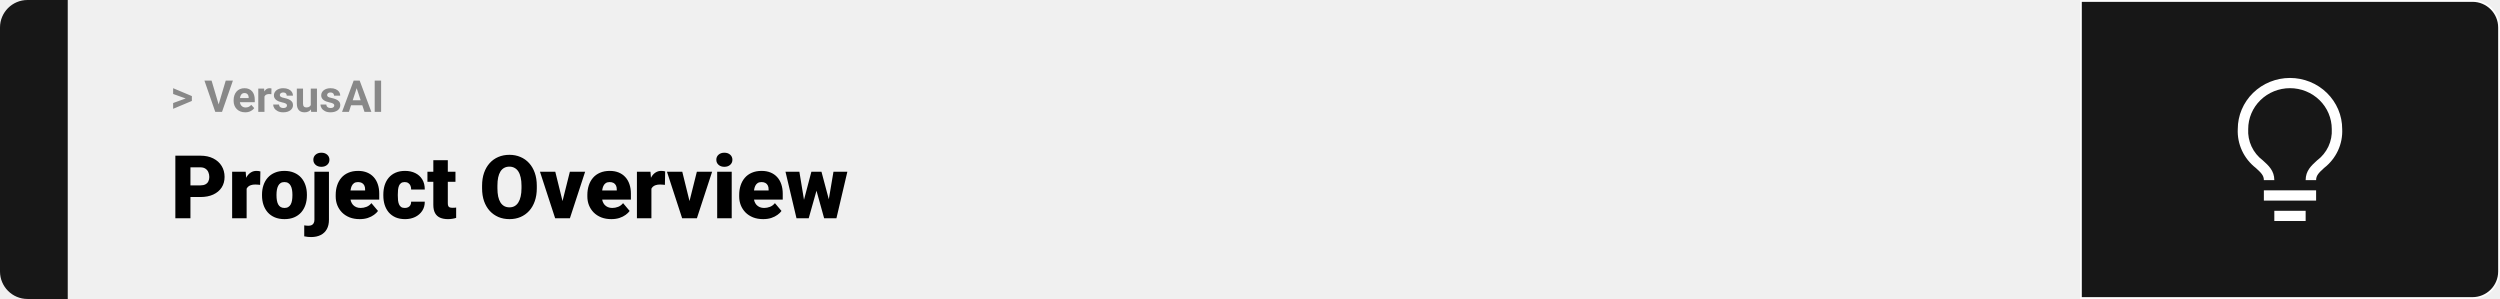
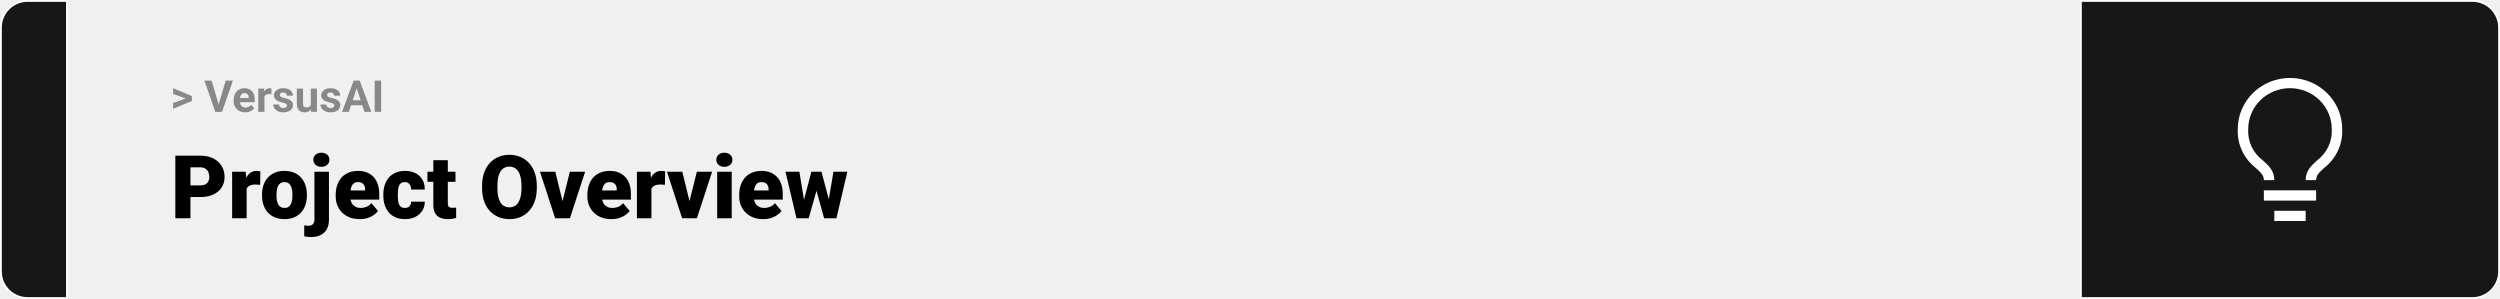
<svg xmlns="http://www.w3.org/2000/svg" width="1363" height="163" viewBox="0 0 1363 163" fill="none">
-   <path d="M0 15C0 6.716 6.716 0 15 0H37V163H15C6.716 163 0 156.284 0 148V15Z" fill="#171717" />
+   <path d="M15 0.5H36.5V162.5H15C6.992 162.5 0.5 156.008 0.5 148V15L0.505 14.626C0.703 6.791 7.117 0.5 15 0.5Z" fill="#171717" stroke="white" />
  <rect width="1097" height="163" transform="translate(37)" fill="#F0F0F0" />
  <path d="M101.906 53.922L94.394 51.238V48.086L104.602 52.375V54.637L101.906 53.922ZM94.394 56.172L101.918 53.43L104.602 52.785V55.035L94.394 59.324V56.172ZM119.051 57.438L123.07 43.938H126.984L121.043 61H118.465L119.051 57.438ZM115.348 43.938L119.355 57.438L119.965 61H117.363L111.457 43.938H115.348ZM133.688 61.234C132.703 61.234 131.82 61.078 131.039 60.766C130.258 60.445 129.594 60.004 129.047 59.441C128.508 58.879 128.094 58.227 127.805 57.484C127.516 56.734 127.371 55.938 127.371 55.094V54.625C127.371 53.664 127.508 52.785 127.781 51.988C128.055 51.191 128.445 50.5 128.953 49.914C129.469 49.328 130.094 48.879 130.828 48.566C131.562 48.246 132.391 48.086 133.312 48.086C134.211 48.086 135.008 48.234 135.703 48.531C136.398 48.828 136.98 49.25 137.449 49.797C137.926 50.344 138.285 51 138.527 51.766C138.77 52.523 138.891 53.367 138.891 54.297V55.703H128.812V53.453H135.574V53.195C135.574 52.727 135.488 52.309 135.316 51.941C135.152 51.566 134.902 51.27 134.566 51.051C134.23 50.832 133.801 50.723 133.277 50.723C132.832 50.723 132.449 50.82 132.129 51.016C131.809 51.211 131.547 51.484 131.344 51.836C131.148 52.188 131 52.602 130.898 53.078C130.805 53.547 130.758 54.062 130.758 54.625V55.094C130.758 55.602 130.828 56.07 130.969 56.5C131.117 56.93 131.324 57.301 131.59 57.613C131.863 57.926 132.191 58.168 132.574 58.34C132.965 58.512 133.406 58.598 133.898 58.598C134.508 58.598 135.074 58.48 135.598 58.246C136.129 58.004 136.586 57.641 136.969 57.156L138.609 58.938C138.344 59.32 137.98 59.688 137.52 60.039C137.066 60.391 136.52 60.68 135.879 60.906C135.238 61.125 134.508 61.234 133.688 61.234ZM144.188 51.086V61H140.812V48.32H143.988L144.188 51.086ZM148.008 48.238L147.949 51.367C147.785 51.344 147.586 51.324 147.352 51.309C147.125 51.285 146.918 51.273 146.73 51.273C146.254 51.273 145.84 51.336 145.488 51.461C145.145 51.578 144.855 51.754 144.621 51.988C144.395 52.223 144.223 52.508 144.105 52.844C143.996 53.18 143.934 53.562 143.918 53.992L143.238 53.781C143.238 52.961 143.32 52.207 143.484 51.52C143.648 50.824 143.887 50.219 144.199 49.703C144.52 49.188 144.91 48.789 145.371 48.508C145.832 48.227 146.359 48.086 146.953 48.086C147.141 48.086 147.332 48.102 147.527 48.133C147.723 48.156 147.883 48.191 148.008 48.238ZM156.457 57.496C156.457 57.254 156.387 57.035 156.246 56.84C156.105 56.645 155.844 56.465 155.461 56.301C155.086 56.129 154.543 55.973 153.832 55.832C153.191 55.691 152.594 55.516 152.039 55.305C151.492 55.086 151.016 54.824 150.609 54.52C150.211 54.215 149.898 53.855 149.672 53.441C149.445 53.02 149.332 52.539 149.332 52C149.332 51.469 149.445 50.969 149.672 50.5C149.906 50.031 150.238 49.617 150.668 49.258C151.105 48.891 151.637 48.605 152.262 48.402C152.895 48.191 153.605 48.086 154.395 48.086C155.496 48.086 156.441 48.262 157.23 48.613C158.027 48.965 158.637 49.449 159.059 50.066C159.488 50.676 159.703 51.371 159.703 52.152H156.328C156.328 51.824 156.258 51.531 156.117 51.273C155.984 51.008 155.773 50.801 155.484 50.652C155.203 50.496 154.836 50.418 154.383 50.418C154.008 50.418 153.684 50.484 153.41 50.617C153.137 50.742 152.926 50.914 152.777 51.133C152.637 51.344 152.566 51.578 152.566 51.836C152.566 52.031 152.605 52.207 152.684 52.363C152.77 52.512 152.906 52.648 153.094 52.773C153.281 52.898 153.523 53.016 153.82 53.125C154.125 53.227 154.5 53.32 154.945 53.406C155.859 53.594 156.676 53.84 157.395 54.145C158.113 54.441 158.684 54.848 159.105 55.363C159.527 55.871 159.738 56.539 159.738 57.367C159.738 57.93 159.613 58.445 159.363 58.914C159.113 59.383 158.754 59.793 158.285 60.145C157.816 60.488 157.254 60.758 156.598 60.953C155.949 61.141 155.219 61.234 154.406 61.234C153.227 61.234 152.227 61.023 151.406 60.602C150.594 60.18 149.977 59.645 149.555 58.996C149.141 58.34 148.934 57.668 148.934 56.98H152.133C152.148 57.441 152.266 57.812 152.484 58.094C152.711 58.375 152.996 58.578 153.34 58.703C153.691 58.828 154.07 58.891 154.477 58.891C154.914 58.891 155.277 58.832 155.566 58.715C155.855 58.59 156.074 58.426 156.223 58.223C156.379 58.012 156.457 57.77 156.457 57.496ZM169.43 57.965V48.32H172.805V61H169.629L169.43 57.965ZM169.805 55.363L170.801 55.34C170.801 56.184 170.703 56.969 170.508 57.695C170.312 58.414 170.02 59.039 169.629 59.57C169.238 60.094 168.746 60.504 168.152 60.801C167.559 61.09 166.859 61.234 166.055 61.234C165.438 61.234 164.867 61.148 164.344 60.977C163.828 60.797 163.383 60.52 163.008 60.145C162.641 59.762 162.352 59.273 162.141 58.68C161.938 58.078 161.836 57.355 161.836 56.512V48.32H165.211V56.535C165.211 56.91 165.254 57.227 165.34 57.484C165.434 57.742 165.562 57.953 165.727 58.117C165.891 58.281 166.082 58.398 166.301 58.469C166.527 58.539 166.777 58.574 167.051 58.574C167.746 58.574 168.293 58.434 168.691 58.152C169.098 57.871 169.383 57.488 169.547 57.004C169.719 56.512 169.805 55.965 169.805 55.363ZM182.238 57.496C182.238 57.254 182.168 57.035 182.027 56.84C181.887 56.645 181.625 56.465 181.242 56.301C180.867 56.129 180.324 55.973 179.613 55.832C178.973 55.691 178.375 55.516 177.82 55.305C177.273 55.086 176.797 54.824 176.391 54.52C175.992 54.215 175.68 53.855 175.453 53.441C175.227 53.02 175.113 52.539 175.113 52C175.113 51.469 175.227 50.969 175.453 50.5C175.688 50.031 176.02 49.617 176.449 49.258C176.887 48.891 177.418 48.605 178.043 48.402C178.676 48.191 179.387 48.086 180.176 48.086C181.277 48.086 182.223 48.262 183.012 48.613C183.809 48.965 184.418 49.449 184.84 50.066C185.27 50.676 185.484 51.371 185.484 52.152H182.109C182.109 51.824 182.039 51.531 181.898 51.273C181.766 51.008 181.555 50.801 181.266 50.652C180.984 50.496 180.617 50.418 180.164 50.418C179.789 50.418 179.465 50.484 179.191 50.617C178.918 50.742 178.707 50.914 178.559 51.133C178.418 51.344 178.348 51.578 178.348 51.836C178.348 52.031 178.387 52.207 178.465 52.363C178.551 52.512 178.688 52.648 178.875 52.773C179.062 52.898 179.305 53.016 179.602 53.125C179.906 53.227 180.281 53.32 180.727 53.406C181.641 53.594 182.457 53.84 183.176 54.145C183.895 54.441 184.465 54.848 184.887 55.363C185.309 55.871 185.52 56.539 185.52 57.367C185.52 57.93 185.395 58.445 185.145 58.914C184.895 59.383 184.535 59.793 184.066 60.145C183.598 60.488 183.035 60.758 182.379 60.953C181.73 61.141 181 61.234 180.188 61.234C179.008 61.234 178.008 61.023 177.188 60.602C176.375 60.18 175.758 59.645 175.336 58.996C174.922 58.34 174.715 57.668 174.715 56.98H177.914C177.93 57.441 178.047 57.812 178.266 58.094C178.492 58.375 178.777 58.578 179.121 58.703C179.473 58.828 179.852 58.891 180.258 58.891C180.695 58.891 181.059 58.832 181.348 58.715C181.637 58.59 181.855 58.426 182.004 58.223C182.16 58.012 182.238 57.77 182.238 57.496ZM194.859 46.855L190.219 61H186.48L192.82 43.938H195.199L194.859 46.855ZM198.715 61L194.062 46.855L193.688 43.938H196.09L202.465 61H198.715ZM198.504 54.648V57.402H189.492V54.648H198.504ZM207.785 43.938V61H204.281V43.938H207.785Z" fill="#888888" />
  <path d="M109.219 107.422H100.734V101.07H109.219C110.375 101.07 111.312 100.875 112.031 100.484C112.75 100.094 113.273 99.555 113.602 98.867C113.945 98.164 114.117 97.375 114.117 96.5C114.117 95.562 113.945 94.695 113.602 93.898C113.273 93.102 112.75 92.461 112.031 91.977C111.312 91.477 110.375 91.227 109.219 91.227H103.828V119H95.602V84.875H109.219C111.953 84.875 114.305 85.375 116.273 86.375C118.258 87.375 119.781 88.75 120.844 90.5C121.906 92.234 122.438 94.219 122.438 96.453C122.438 98.656 121.906 100.578 120.844 102.219C119.781 103.859 118.258 105.141 116.273 106.062C114.305 106.969 111.953 107.422 109.219 107.422ZM134.461 99.922V119H126.562V93.641H133.945L134.461 99.922ZM141.961 93.453L141.82 100.789C141.508 100.758 141.086 100.719 140.555 100.672C140.023 100.625 139.578 100.602 139.219 100.602C138.297 100.602 137.5 100.711 136.828 100.93C136.172 101.133 135.625 101.445 135.188 101.867C134.766 102.273 134.453 102.789 134.25 103.414C134.062 104.039 133.977 104.766 133.992 105.594L132.562 104.656C132.562 102.953 132.727 101.406 133.055 100.016C133.398 98.609 133.883 97.398 134.508 96.383C135.133 95.352 135.891 94.562 136.781 94.016C137.672 93.453 138.672 93.172 139.781 93.172C140.172 93.172 140.555 93.195 140.93 93.242C141.32 93.289 141.664 93.359 141.961 93.453ZM142.852 106.578V106.086C142.852 104.227 143.117 102.516 143.648 100.953C144.18 99.375 144.961 98.008 145.992 96.852C147.023 95.695 148.297 94.797 149.812 94.156C151.328 93.5 153.078 93.172 155.062 93.172C157.062 93.172 158.82 93.5 160.336 94.156C161.867 94.797 163.148 95.695 164.18 96.852C165.211 98.008 165.992 99.375 166.523 100.953C167.055 102.516 167.32 104.227 167.32 106.086V106.578C167.32 108.422 167.055 110.133 166.523 111.711C165.992 113.273 165.211 114.641 164.18 115.812C163.148 116.969 161.875 117.867 160.359 118.508C158.844 119.148 157.094 119.469 155.109 119.469C153.125 119.469 151.367 119.148 149.836 118.508C148.305 117.867 147.023 116.969 145.992 115.812C144.961 114.641 144.18 113.273 143.648 111.711C143.117 110.133 142.852 108.422 142.852 106.578ZM150.75 106.086V106.578C150.75 107.531 150.82 108.422 150.961 109.25C151.102 110.078 151.336 110.805 151.664 111.43C151.992 112.039 152.438 112.516 153 112.859C153.562 113.203 154.266 113.375 155.109 113.375C155.938 113.375 156.625 113.203 157.172 112.859C157.734 112.516 158.18 112.039 158.508 111.43C158.836 110.805 159.07 110.078 159.211 109.25C159.352 108.422 159.422 107.531 159.422 106.578V106.086C159.422 105.164 159.352 104.297 159.211 103.484C159.07 102.656 158.836 101.93 158.508 101.305C158.18 100.664 157.734 100.164 157.172 99.805C156.609 99.445 155.906 99.266 155.062 99.266C154.234 99.266 153.539 99.445 152.977 99.805C152.43 100.164 151.992 100.664 151.664 101.305C151.336 101.93 151.102 102.656 150.961 103.484C150.82 104.297 150.75 105.164 150.75 106.086ZM171.422 93.641H179.344V119.82C179.344 121.852 178.953 123.562 178.172 124.953C177.391 126.359 176.273 127.422 174.82 128.141C173.367 128.875 171.633 129.242 169.617 129.242C168.945 129.242 168.328 129.211 167.766 129.148C167.188 129.102 166.555 129 165.867 128.844V122.867C166.273 122.93 166.648 122.977 166.992 123.008C167.336 123.055 167.711 123.078 168.117 123.078C168.836 123.078 169.438 122.961 169.922 122.727C170.406 122.492 170.773 122.133 171.023 121.648C171.289 121.164 171.422 120.555 171.422 119.82V93.641ZM170.836 87.102C170.836 85.977 171.242 85.055 172.055 84.336C172.867 83.617 173.922 83.258 175.219 83.258C176.516 83.258 177.57 83.617 178.383 84.336C179.195 85.055 179.602 85.977 179.602 87.102C179.602 88.227 179.195 89.148 178.383 89.867C177.57 90.586 176.516 90.945 175.219 90.945C173.922 90.945 172.867 90.586 172.055 89.867C171.242 89.148 170.836 88.227 170.836 87.102ZM196.102 119.469C194.039 119.469 192.195 119.148 190.57 118.508C188.945 117.852 187.57 116.953 186.445 115.812C185.336 114.672 184.484 113.359 183.891 111.875C183.312 110.391 183.023 108.82 183.023 107.164V106.273C183.023 104.414 183.281 102.695 183.797 101.117C184.312 99.523 185.078 98.133 186.094 96.945C187.109 95.758 188.383 94.836 189.914 94.18C191.445 93.508 193.227 93.172 195.258 93.172C197.055 93.172 198.664 93.461 200.086 94.039C201.508 94.617 202.711 95.445 203.695 96.523C204.695 97.602 205.453 98.906 205.969 100.438C206.5 101.969 206.766 103.688 206.766 105.594V108.805H186.047V103.859H199.055V103.25C199.07 102.406 198.922 101.688 198.609 101.094C198.312 100.5 197.875 100.047 197.297 99.734C196.719 99.422 196.016 99.266 195.188 99.266C194.328 99.266 193.617 99.453 193.055 99.828C192.508 100.203 192.078 100.719 191.766 101.375C191.469 102.016 191.258 102.758 191.133 103.602C191.008 104.445 190.945 105.336 190.945 106.273V107.164C190.945 108.102 191.07 108.953 191.32 109.719C191.586 110.484 191.961 111.141 192.445 111.688C192.945 112.219 193.539 112.633 194.227 112.93C194.93 113.227 195.727 113.375 196.617 113.375C197.695 113.375 198.758 113.172 199.805 112.766C200.852 112.359 201.75 111.688 202.5 110.75L206.086 115.016C205.57 115.75 204.836 116.461 203.883 117.148C202.945 117.836 201.82 118.398 200.508 118.836C199.195 119.258 197.727 119.469 196.102 119.469ZM220.688 113.375C221.422 113.375 222.047 113.242 222.562 112.977C223.094 112.695 223.492 112.305 223.758 111.805C224.039 111.289 224.172 110.672 224.156 109.953H231.586C231.602 111.859 231.133 113.531 230.18 114.969C229.242 116.391 227.961 117.5 226.336 118.297C224.727 119.078 222.906 119.469 220.875 119.469C218.891 119.469 217.156 119.148 215.672 118.508C214.188 117.852 212.945 116.945 211.945 115.789C210.961 114.617 210.219 113.25 209.719 111.688C209.234 110.125 208.992 108.43 208.992 106.602V106.062C208.992 104.234 209.234 102.539 209.719 100.977C210.219 99.398 210.961 98.031 211.945 96.875C212.945 95.703 214.18 94.797 215.648 94.156C217.133 93.5 218.859 93.172 220.828 93.172C222.938 93.172 224.797 93.57 226.406 94.367C228.031 95.164 229.305 96.32 230.227 97.836C231.148 99.352 231.602 101.188 231.586 103.344H224.156C224.172 102.578 224.055 101.891 223.805 101.281C223.555 100.672 223.164 100.188 222.633 99.828C222.117 99.453 221.453 99.266 220.641 99.266C219.828 99.266 219.172 99.445 218.672 99.805C218.172 100.164 217.789 100.664 217.523 101.305C217.273 101.93 217.102 102.648 217.008 103.461C216.93 104.273 216.891 105.141 216.891 106.062V106.602C216.891 107.539 216.93 108.422 217.008 109.25C217.102 110.062 217.281 110.781 217.547 111.406C217.812 112.016 218.195 112.5 218.695 112.859C219.195 113.203 219.859 113.375 220.688 113.375ZM248.32 93.641V99.125H233.039V93.641H248.32ZM236.25 87.336H244.148V110.727C244.148 111.398 244.227 111.922 244.383 112.297C244.539 112.656 244.805 112.914 245.18 113.07C245.57 113.211 246.086 113.281 246.727 113.281C247.18 113.281 247.555 113.273 247.852 113.258C248.148 113.227 248.43 113.188 248.695 113.141V118.789C248.023 119.008 247.32 119.172 246.586 119.281C245.852 119.406 245.07 119.469 244.242 119.469C242.555 119.469 241.109 119.203 239.906 118.672C238.719 118.141 237.812 117.305 237.188 116.164C236.562 115.023 236.25 113.539 236.25 111.711V87.336ZM292.664 101.258V102.641C292.664 105.25 292.297 107.594 291.562 109.672C290.844 111.734 289.82 113.5 288.492 114.969C287.164 116.422 285.594 117.539 283.781 118.32C281.969 119.086 279.969 119.469 277.781 119.469C275.578 119.469 273.562 119.086 271.734 118.32C269.922 117.539 268.344 116.422 267 114.969C265.672 113.5 264.641 111.734 263.906 109.672C263.188 107.594 262.828 105.25 262.828 102.641V101.258C262.828 98.648 263.188 96.305 263.906 94.227C264.641 92.148 265.664 90.383 266.977 88.93C268.305 87.461 269.875 86.344 271.688 85.578C273.516 84.797 275.531 84.406 277.734 84.406C279.922 84.406 281.922 84.797 283.734 85.578C285.562 86.344 287.141 87.461 288.469 88.93C289.797 90.383 290.828 92.148 291.562 94.227C292.297 96.305 292.664 98.648 292.664 101.258ZM284.32 102.641V101.211C284.32 99.523 284.172 98.039 283.875 96.758C283.594 95.461 283.172 94.375 282.609 93.5C282.047 92.625 281.352 91.969 280.523 91.531C279.711 91.078 278.781 90.852 277.734 90.852C276.641 90.852 275.688 91.078 274.875 91.531C274.062 91.969 273.383 92.625 272.836 93.5C272.289 94.375 271.875 95.461 271.594 96.758C271.328 98.039 271.195 99.523 271.195 101.211V102.641C271.195 104.312 271.328 105.797 271.594 107.094C271.875 108.375 272.289 109.461 272.836 110.352C273.398 111.242 274.086 111.914 274.898 112.367C275.727 112.82 276.688 113.047 277.781 113.047C278.828 113.047 279.758 112.82 280.57 112.367C281.383 111.914 282.062 111.242 282.609 110.352C283.172 109.461 283.594 108.375 283.875 107.094C284.172 105.797 284.32 104.312 284.32 102.641ZM305.695 113.586L310.688 93.641H319.008L310.711 119H305.789L305.695 113.586ZM302.742 93.641L307.664 113.586L307.617 119H302.672L294.398 93.641H302.742ZM333.305 119.469C331.242 119.469 329.398 119.148 327.773 118.508C326.148 117.852 324.773 116.953 323.648 115.812C322.539 114.672 321.688 113.359 321.094 111.875C320.516 110.391 320.227 108.82 320.227 107.164V106.273C320.227 104.414 320.484 102.695 321 101.117C321.516 99.523 322.281 98.133 323.297 96.945C324.312 95.758 325.586 94.836 327.117 94.18C328.648 93.508 330.43 93.172 332.461 93.172C334.258 93.172 335.867 93.461 337.289 94.039C338.711 94.617 339.914 95.445 340.898 96.523C341.898 97.602 342.656 98.906 343.172 100.438C343.703 101.969 343.969 103.688 343.969 105.594V108.805H323.25V103.859H336.258V103.25C336.273 102.406 336.125 101.688 335.812 101.094C335.516 100.5 335.078 100.047 334.5 99.734C333.922 99.422 333.219 99.266 332.391 99.266C331.531 99.266 330.82 99.453 330.258 99.828C329.711 100.203 329.281 100.719 328.969 101.375C328.672 102.016 328.461 102.758 328.336 103.602C328.211 104.445 328.148 105.336 328.148 106.273V107.164C328.148 108.102 328.273 108.953 328.523 109.719C328.789 110.484 329.164 111.141 329.648 111.688C330.148 112.219 330.742 112.633 331.43 112.93C332.133 113.227 332.93 113.375 333.82 113.375C334.898 113.375 335.961 113.172 337.008 112.766C338.055 112.359 338.953 111.688 339.703 110.75L343.289 115.016C342.773 115.75 342.039 116.461 341.086 117.148C340.148 117.836 339.023 118.398 337.711 118.836C336.398 119.258 334.93 119.469 333.305 119.469ZM355.148 99.922V119H347.25V93.641H354.633L355.148 99.922ZM362.648 93.453L362.508 100.789C362.195 100.758 361.773 100.719 361.242 100.672C360.711 100.625 360.266 100.602 359.906 100.602C358.984 100.602 358.188 100.711 357.516 100.93C356.859 101.133 356.312 101.445 355.875 101.867C355.453 102.273 355.141 102.789 354.938 103.414C354.75 104.039 354.664 104.766 354.68 105.594L353.25 104.656C353.25 102.953 353.414 101.406 353.742 100.016C354.086 98.609 354.57 97.398 355.195 96.383C355.82 95.352 356.578 94.562 357.469 94.016C358.359 93.453 359.359 93.172 360.469 93.172C360.859 93.172 361.242 93.195 361.617 93.242C362.008 93.289 362.352 93.359 362.648 93.453ZM374.93 113.586L379.922 93.641H388.242L379.945 119H375.023L374.93 113.586ZM371.977 93.641L376.898 113.586L376.852 119H371.906L363.633 93.641H371.977ZM398.93 93.641V119H391.008V93.641H398.93ZM390.539 87.102C390.539 85.977 390.945 85.055 391.758 84.336C392.57 83.617 393.625 83.258 394.922 83.258C396.219 83.258 397.273 83.617 398.086 84.336C398.898 85.055 399.305 85.977 399.305 87.102C399.305 88.227 398.898 89.148 398.086 89.867C397.273 90.586 396.219 90.945 394.922 90.945C393.625 90.945 392.57 90.586 391.758 89.867C390.945 89.148 390.539 88.227 390.539 87.102ZM416.086 119.469C414.023 119.469 412.18 119.148 410.555 118.508C408.93 117.852 407.555 116.953 406.43 115.812C405.32 114.672 404.469 113.359 403.875 111.875C403.297 110.391 403.008 108.82 403.008 107.164V106.273C403.008 104.414 403.266 102.695 403.781 101.117C404.297 99.523 405.062 98.133 406.078 96.945C407.094 95.758 408.367 94.836 409.898 94.18C411.43 93.508 413.211 93.172 415.242 93.172C417.039 93.172 418.648 93.461 420.07 94.039C421.492 94.617 422.695 95.445 423.68 96.523C424.68 97.602 425.438 98.906 425.953 100.438C426.484 101.969 426.75 103.688 426.75 105.594V108.805H406.031V103.859H419.039V103.25C419.055 102.406 418.906 101.688 418.594 101.094C418.297 100.5 417.859 100.047 417.281 99.734C416.703 99.422 416 99.266 415.172 99.266C414.312 99.266 413.602 99.453 413.039 99.828C412.492 100.203 412.062 100.719 411.75 101.375C411.453 102.016 411.242 102.758 411.117 103.602C410.992 104.445 410.93 105.336 410.93 106.273V107.164C410.93 108.102 411.055 108.953 411.305 109.719C411.57 110.484 411.945 111.141 412.43 111.688C412.93 112.219 413.523 112.633 414.211 112.93C414.914 113.227 415.711 113.375 416.602 113.375C417.68 113.375 418.742 113.172 419.789 112.766C420.836 112.359 421.734 111.688 422.484 110.75L426.07 115.016C425.555 115.75 424.82 116.461 423.867 117.148C422.93 117.836 421.805 118.398 420.492 118.836C419.18 119.258 417.711 119.469 416.086 119.469ZM437.672 111.453L442.359 93.641H447.305L445.547 102.57L440.906 119H436.945L437.672 111.453ZM435.82 93.641L438.727 111.312L439.055 119H434.25L428.25 93.641H435.82ZM451.477 110.938L454.406 93.641H461.977L456.023 119H451.219L451.477 110.938ZM447.867 93.641L452.602 111.406L453.328 119H449.32L444.773 102.617L443.086 93.641H447.867Z" fill="black" />
  <path d="M1348 0.5C1356.01 0.5 1362.5 6.992 1362.5 15V148C1362.5 156.008 1356.01 162.5 1348 162.5H1134.5V0.5H1348Z" fill="#171717" />
  <path d="M1348 0.5C1356.01 0.5 1362.5 6.992 1362.5 15V148C1362.5 156.008 1356.01 162.5 1348 162.5H1134.5V0.5H1348Z" stroke="white" />
-   <path d="M1234.26 103.786H1262.74V109.357H1234.26V103.786ZM1239.96 114.929H1257.04V120.5H1239.96V114.929ZM1248.5 42.5C1240.95 42.5 1233.71 45.435 1228.37 50.659C1223.03 55.883 1220.03 62.969 1220.03 70.357C1219.84 74.406 1220.63 78.441 1222.34 82.132C1224.05 85.822 1226.64 89.062 1229.88 91.584C1232.73 94.175 1234.26 95.651 1234.26 98.214H1239.96C1239.96 93.089 1236.8 90.219 1233.72 87.461C1231.06 85.468 1228.94 82.866 1227.55 79.884C1226.15 76.902 1225.53 73.631 1225.72 70.357C1225.72 64.447 1228.12 58.778 1232.39 54.599C1236.67 50.419 1242.46 48.071 1248.5 48.071C1254.54 48.071 1260.33 50.419 1264.61 54.599C1268.88 58.778 1271.28 64.447 1271.28 70.357C1271.47 73.633 1270.84 76.906 1269.44 79.888C1268.04 82.87 1265.92 85.471 1263.25 87.461C1260.2 90.247 1257.04 93.033 1257.04 98.214H1262.74C1262.74 95.651 1264.25 94.175 1267.12 91.556C1270.36 89.038 1272.94 85.803 1274.66 82.118C1276.37 78.432 1277.16 74.401 1276.97 70.357C1276.97 66.699 1276.24 63.077 1274.81 59.697C1273.37 56.317 1271.28 53.246 1268.63 50.659C1265.99 48.072 1262.85 46.02 1259.4 44.62C1255.94 43.221 1252.24 42.5 1248.5 42.5V42.5Z" fill="white" />
+   <path d="M1234.26 103.786H1262.74V109.357H1234.26V103.786ZM1239.96 114.929H1257.04V120.5H1239.96V114.929ZM1248.5 42.5C1240.95 42.5 1233.71 45.435 1228.37 50.659C1223.03 55.883 1220.03 62.969 1220.03 70.357C1219.84 74.406 1220.63 78.441 1222.34 82.132C1224.05 85.822 1226.64 89.062 1229.88 91.584C1232.73 94.175 1234.26 95.651 1234.26 98.214H1239.96C1239.96 93.089 1236.8 90.219 1233.72 87.461C1231.06 85.468 1228.94 82.866 1227.55 79.884C1226.15 76.902 1225.53 73.631 1225.72 70.357C1225.72 64.447 1228.12 58.778 1232.39 54.599C1236.67 50.419 1242.46 48.071 1248.5 48.071C1254.54 48.071 1260.33 50.419 1264.61 54.599C1268.88 58.778 1271.28 64.447 1271.28 70.357C1271.47 73.633 1270.84 76.906 1269.44 79.888C1268.04 82.87 1265.92 85.471 1263.25 87.461C1260.2 90.247 1257.04 93.033 1257.04 98.214H1262.74C1262.74 95.651 1264.25 94.175 1267.12 91.556C1270.36 89.038 1272.94 85.803 1274.66 82.118C1276.37 78.432 1277.16 74.401 1276.97 70.357C1276.97 66.699 1276.24 63.077 1274.81 59.697C1273.37 56.317 1271.28 53.246 1268.63 50.659C1265.99 48.072 1262.85 46.02 1259.4 44.62C1255.94 43.221 1252.24 42.5 1248.5 42.5Z" fill="white" />
</svg>
